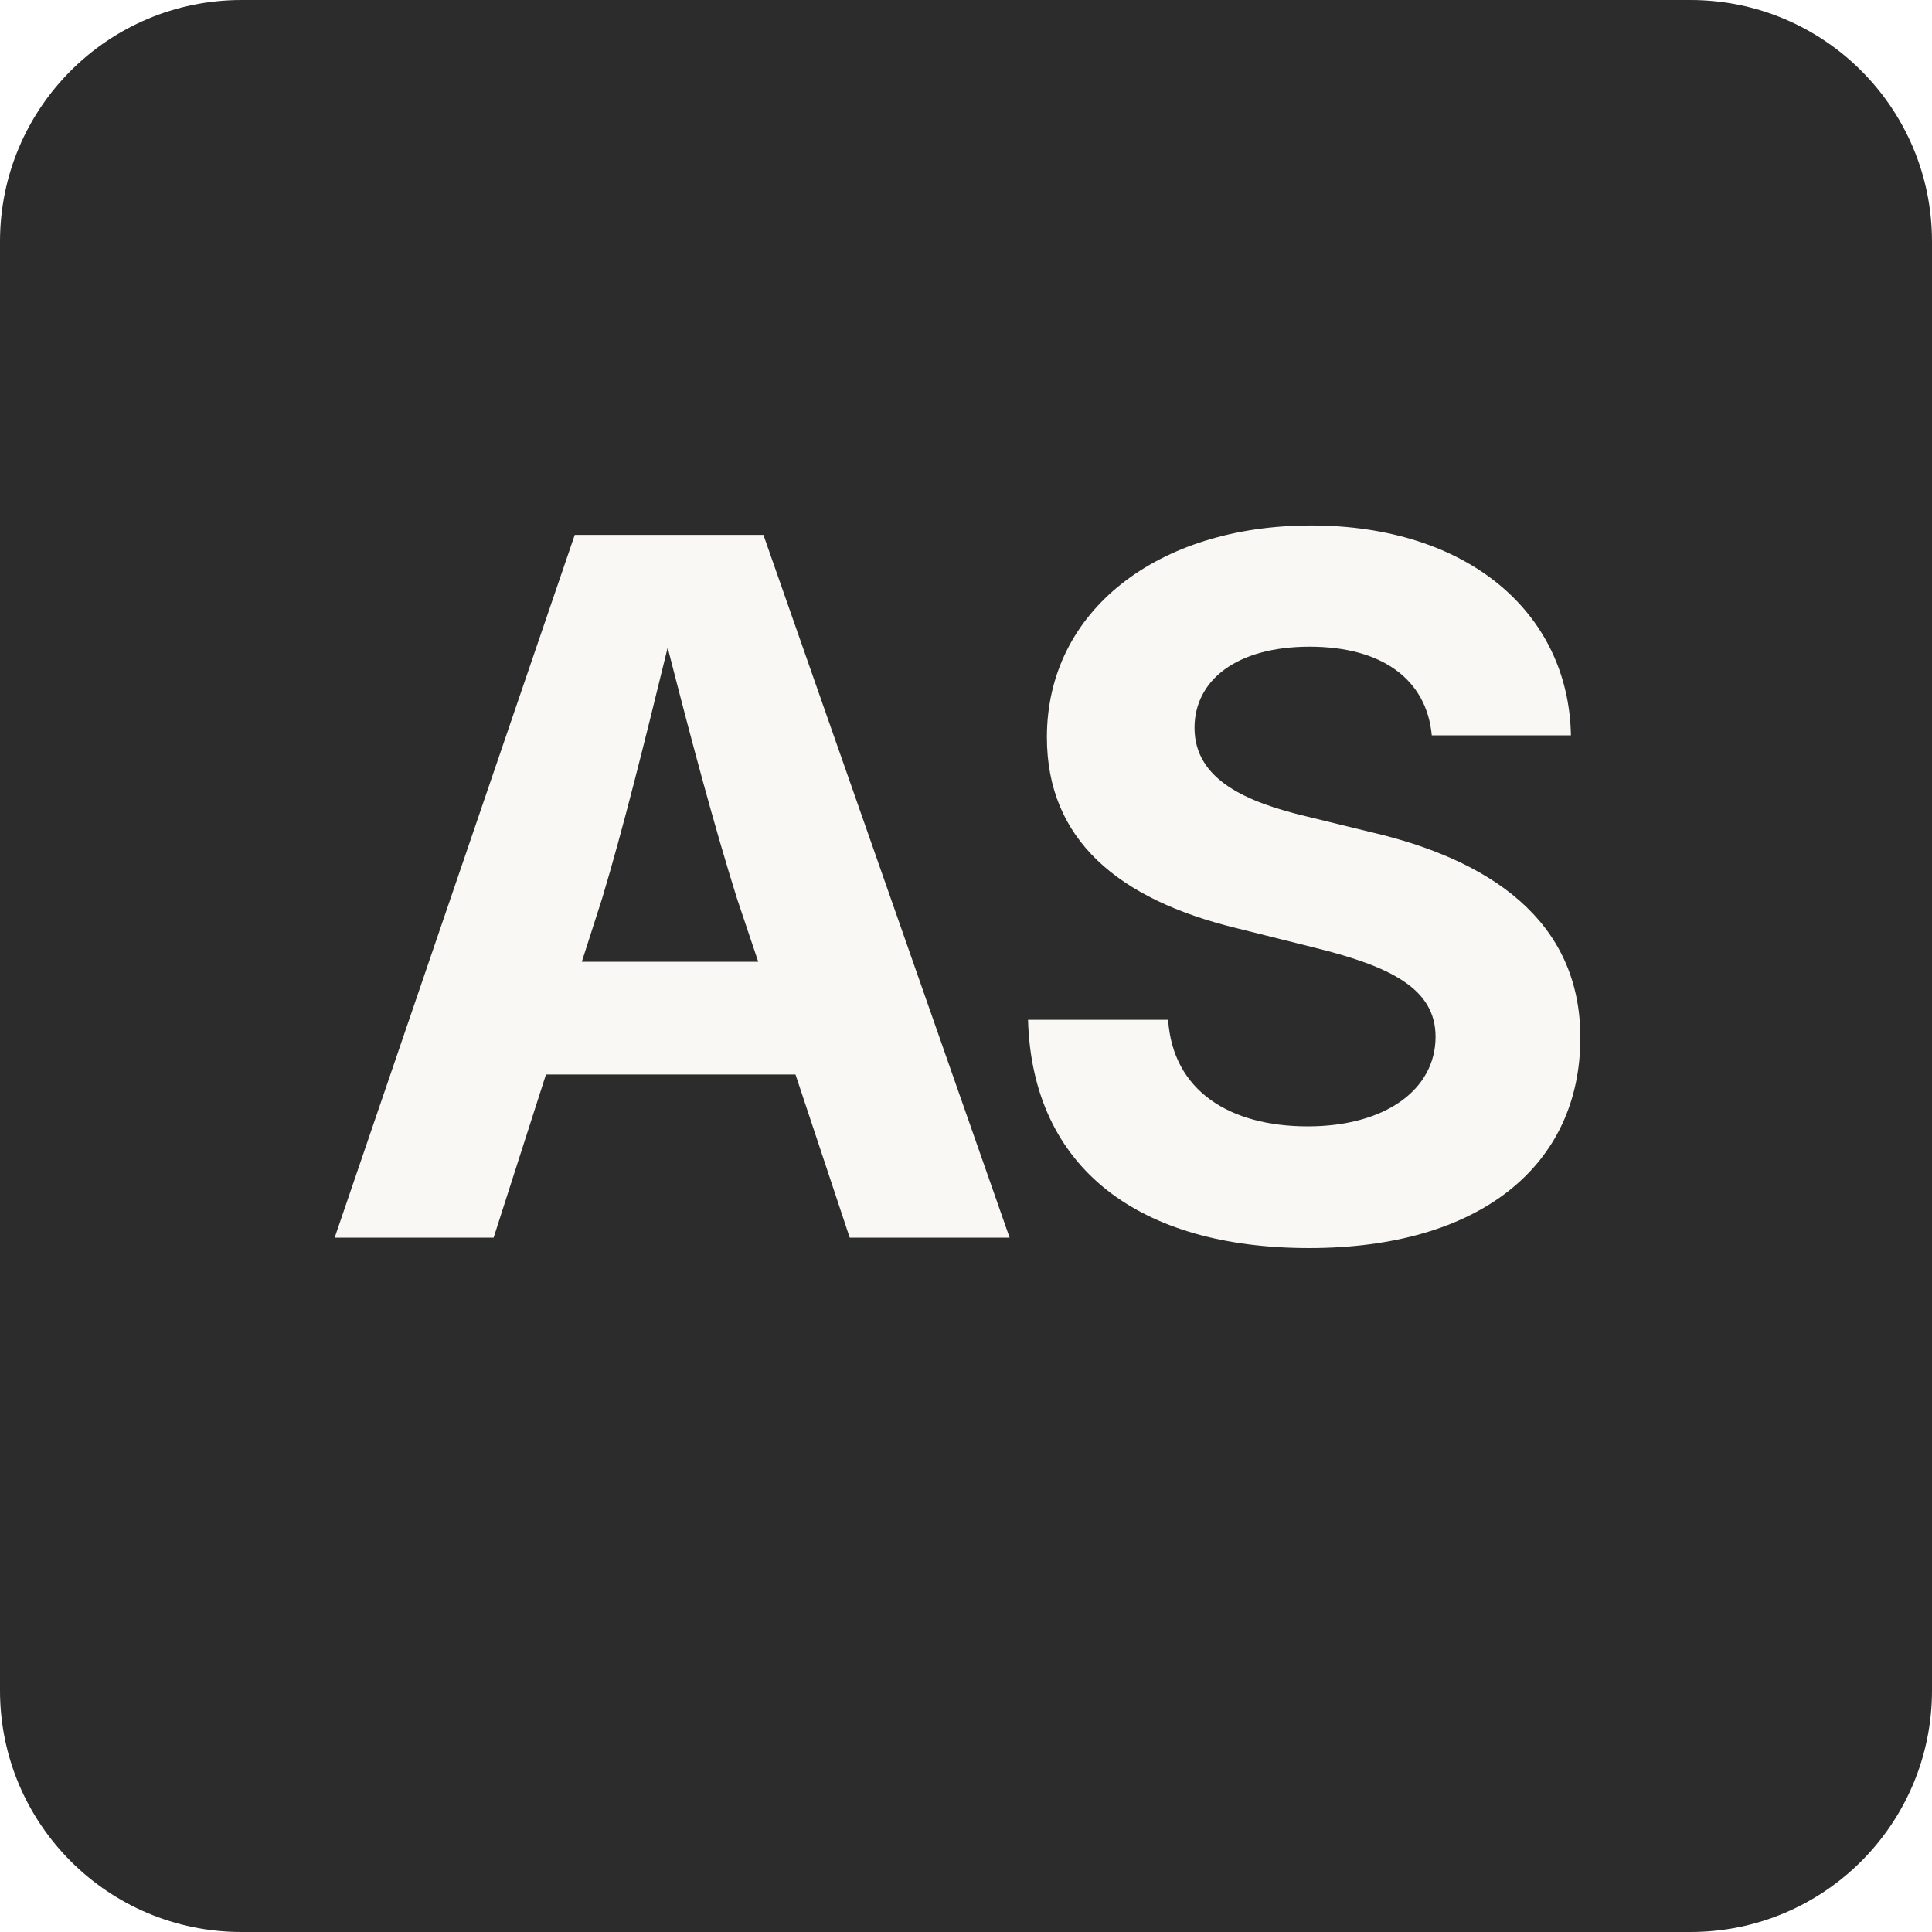
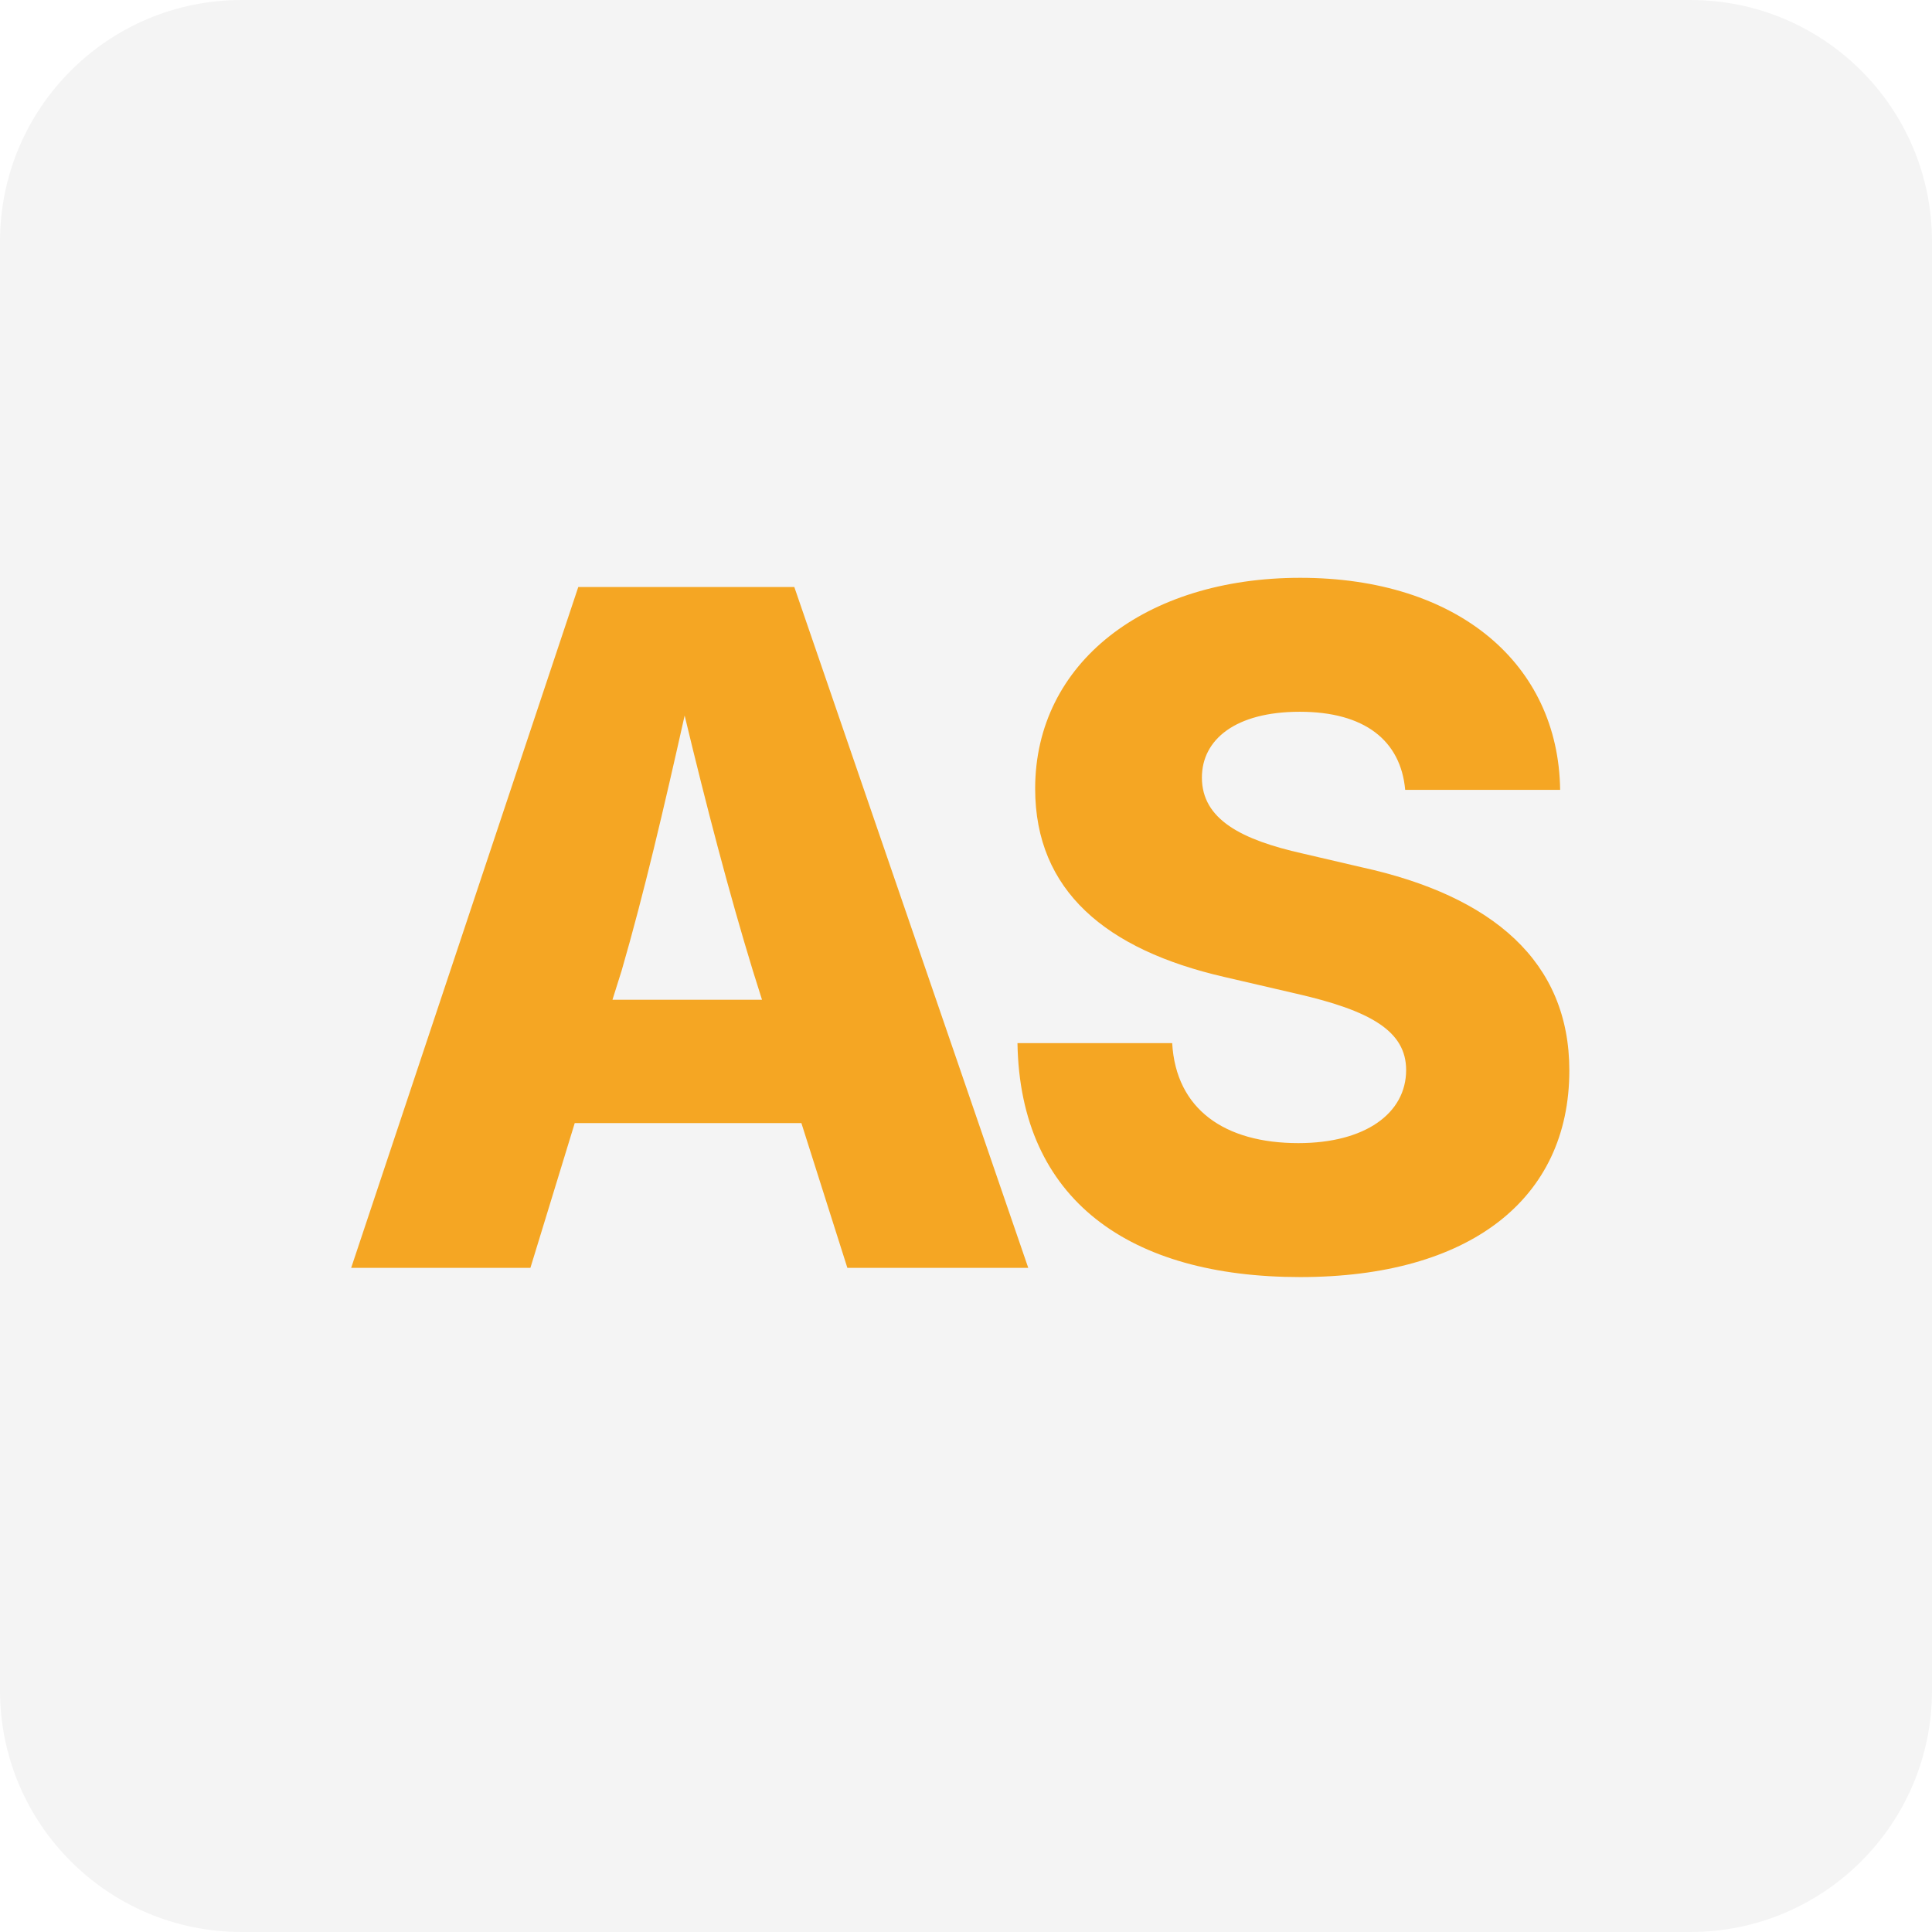
<svg xmlns="http://www.w3.org/2000/svg" viewBox="0 0 128 128">
-   <rect width="128" height="128" rx="16" fill="#2c2c2c" />
-   <text x="64" y="82" text-anchor="middle" font-family="system-ui, -apple-system, sans-serif" font-weight="700" font-size="64" fill="#faf8f5" letter-spacing="-2">AS</text>
+   <rect id="bg" width="128" height="128" rx="16" fill="#f4f4f4" />
+   <text x="64" y="84" text-anchor="middle" font-family="Manrope, ui-sans-serif, system-ui, -apple-system, sans-serif" font-weight="800" font-size="62" letter-spacing="-3" fill="#f5a623">AS</text>
  <style>
    @media (prefers-color-scheme: dark) {
-       rect { fill: #e8e4df; }
-       text { fill: #1a1a1d; }
+       #bg { fill: #111111; }
    }
  </style>
</svg>
